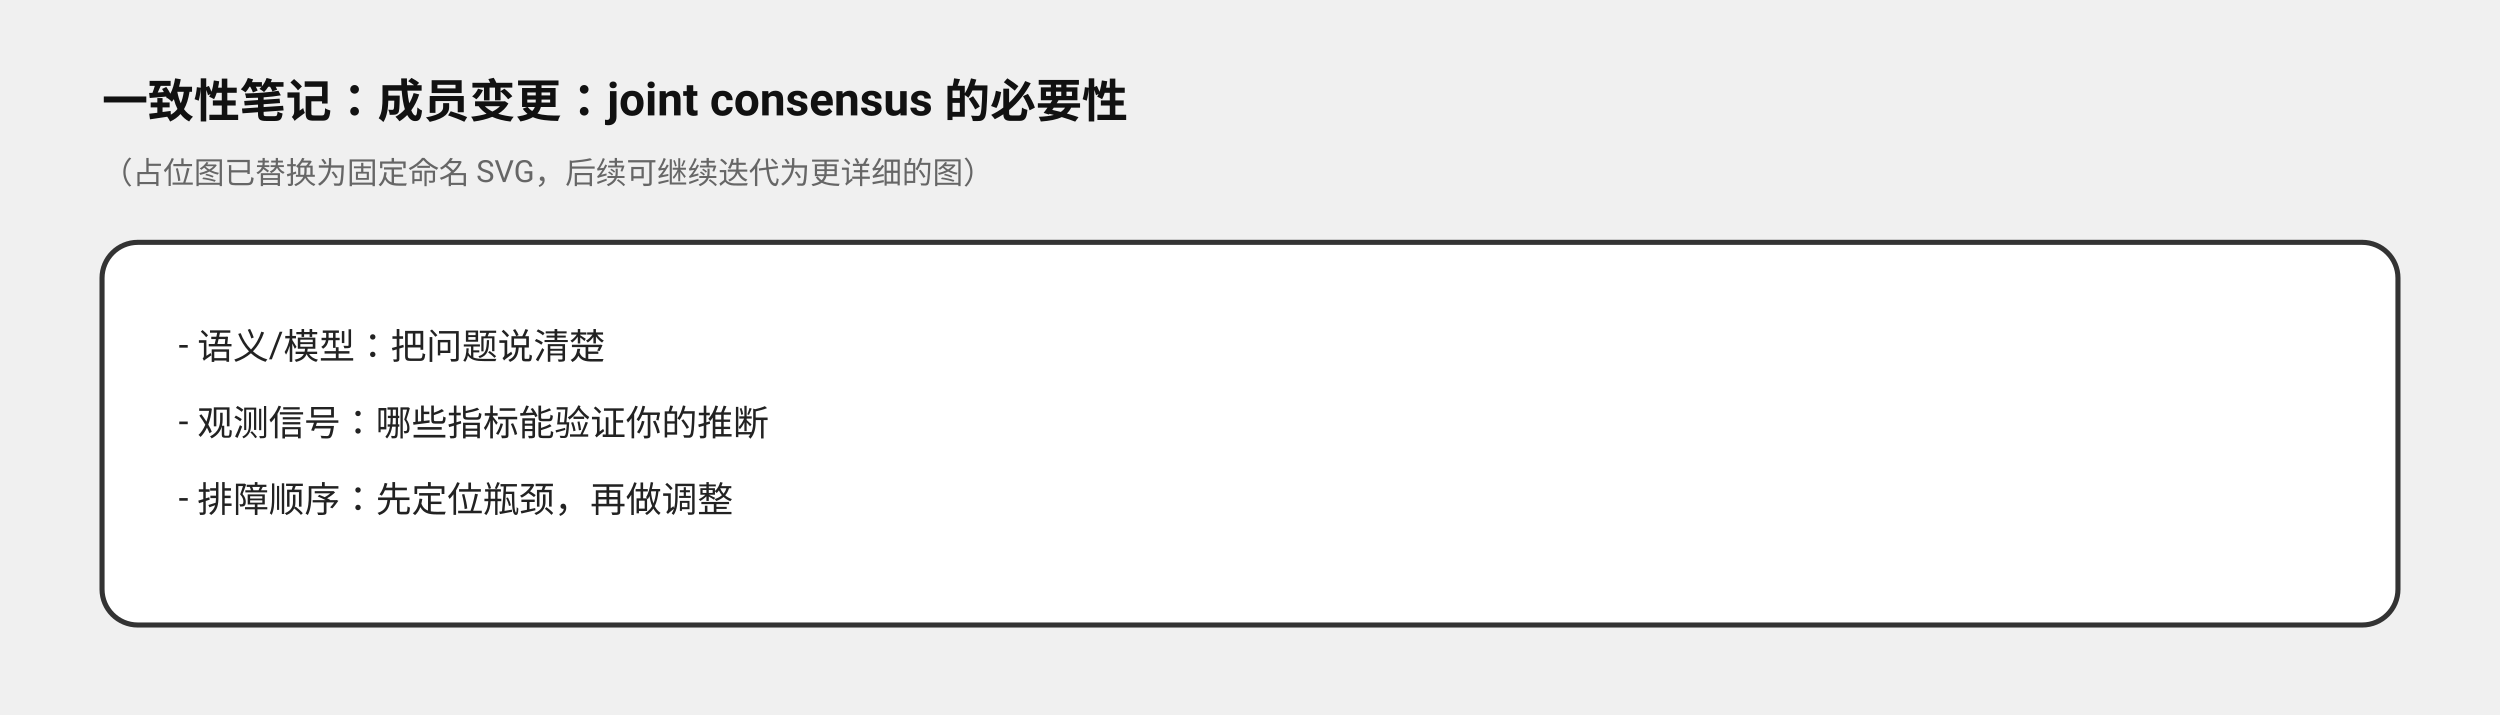
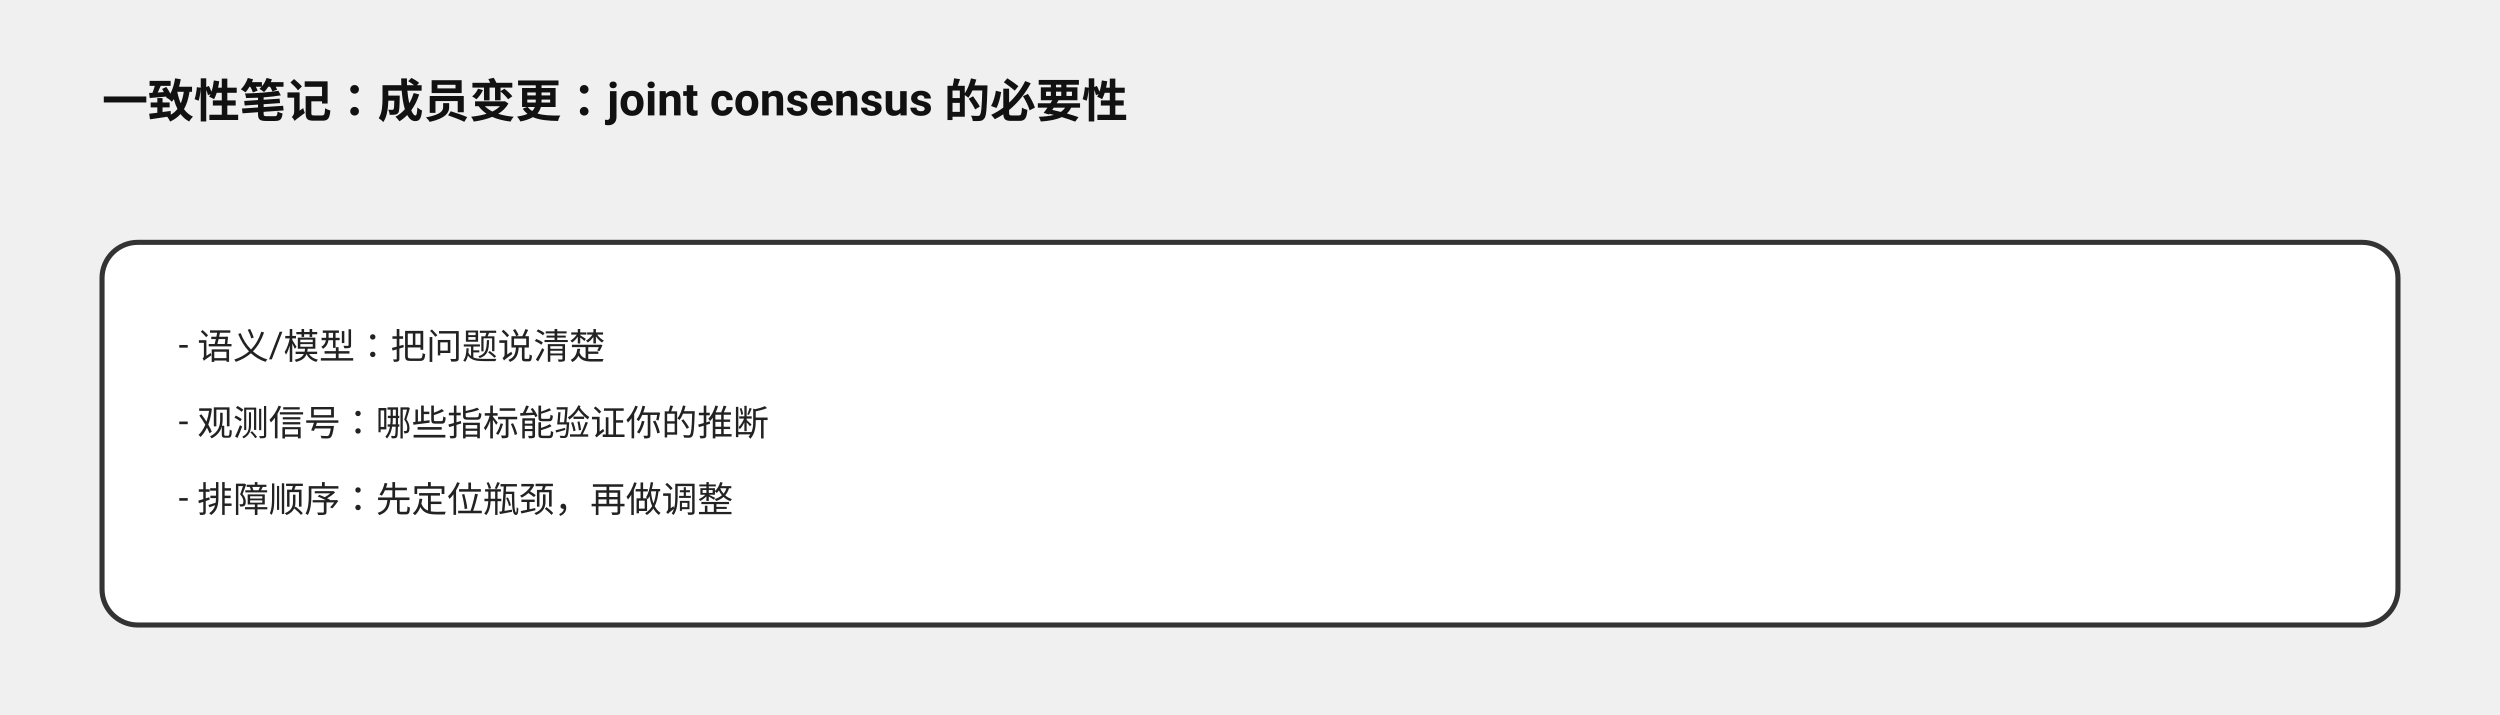
<svg xmlns="http://www.w3.org/2000/svg" viewBox="0 0 980 280">
  <defs>
    <style>
      .box{fill:#fff;stroke:#333;stroke-width:2;rx:14}
      .title{font:700 18px -apple-system,BlinkMacSystemFont,"Segoe UI",Roboto,Arial;fill:#111}
      .muted{font:12px -apple-system,BlinkMacSystemFont,"Segoe UI",Roboto,Arial;fill:#666}
      .t{font:14px -apple-system,BlinkMacSystemFont,"Segoe UI",Roboto,Arial;fill:#222}
    </style>
  </defs>
  <text class="title" x="40" y="46">一致性笔记：成员变更：joint consensus 的必要性</text>
-   <text class="muted" x="40" y="72">（占位图已替换为固定命名 SVG，后续可继续迭代为更详细的图）</text>
  <rect class="box" x="40" y="95" width="900" height="150" />
  <text class="t" x="70" y="140">- 语义/模型：把问题说清楚</text>
  <text class="t" x="70" y="170">- 观测信号：哪些指标能验证你的推断</text>
  <text class="t" x="70" y="200">- 排障顺序：先定位瓶颈，再做调整</text>
</svg>
